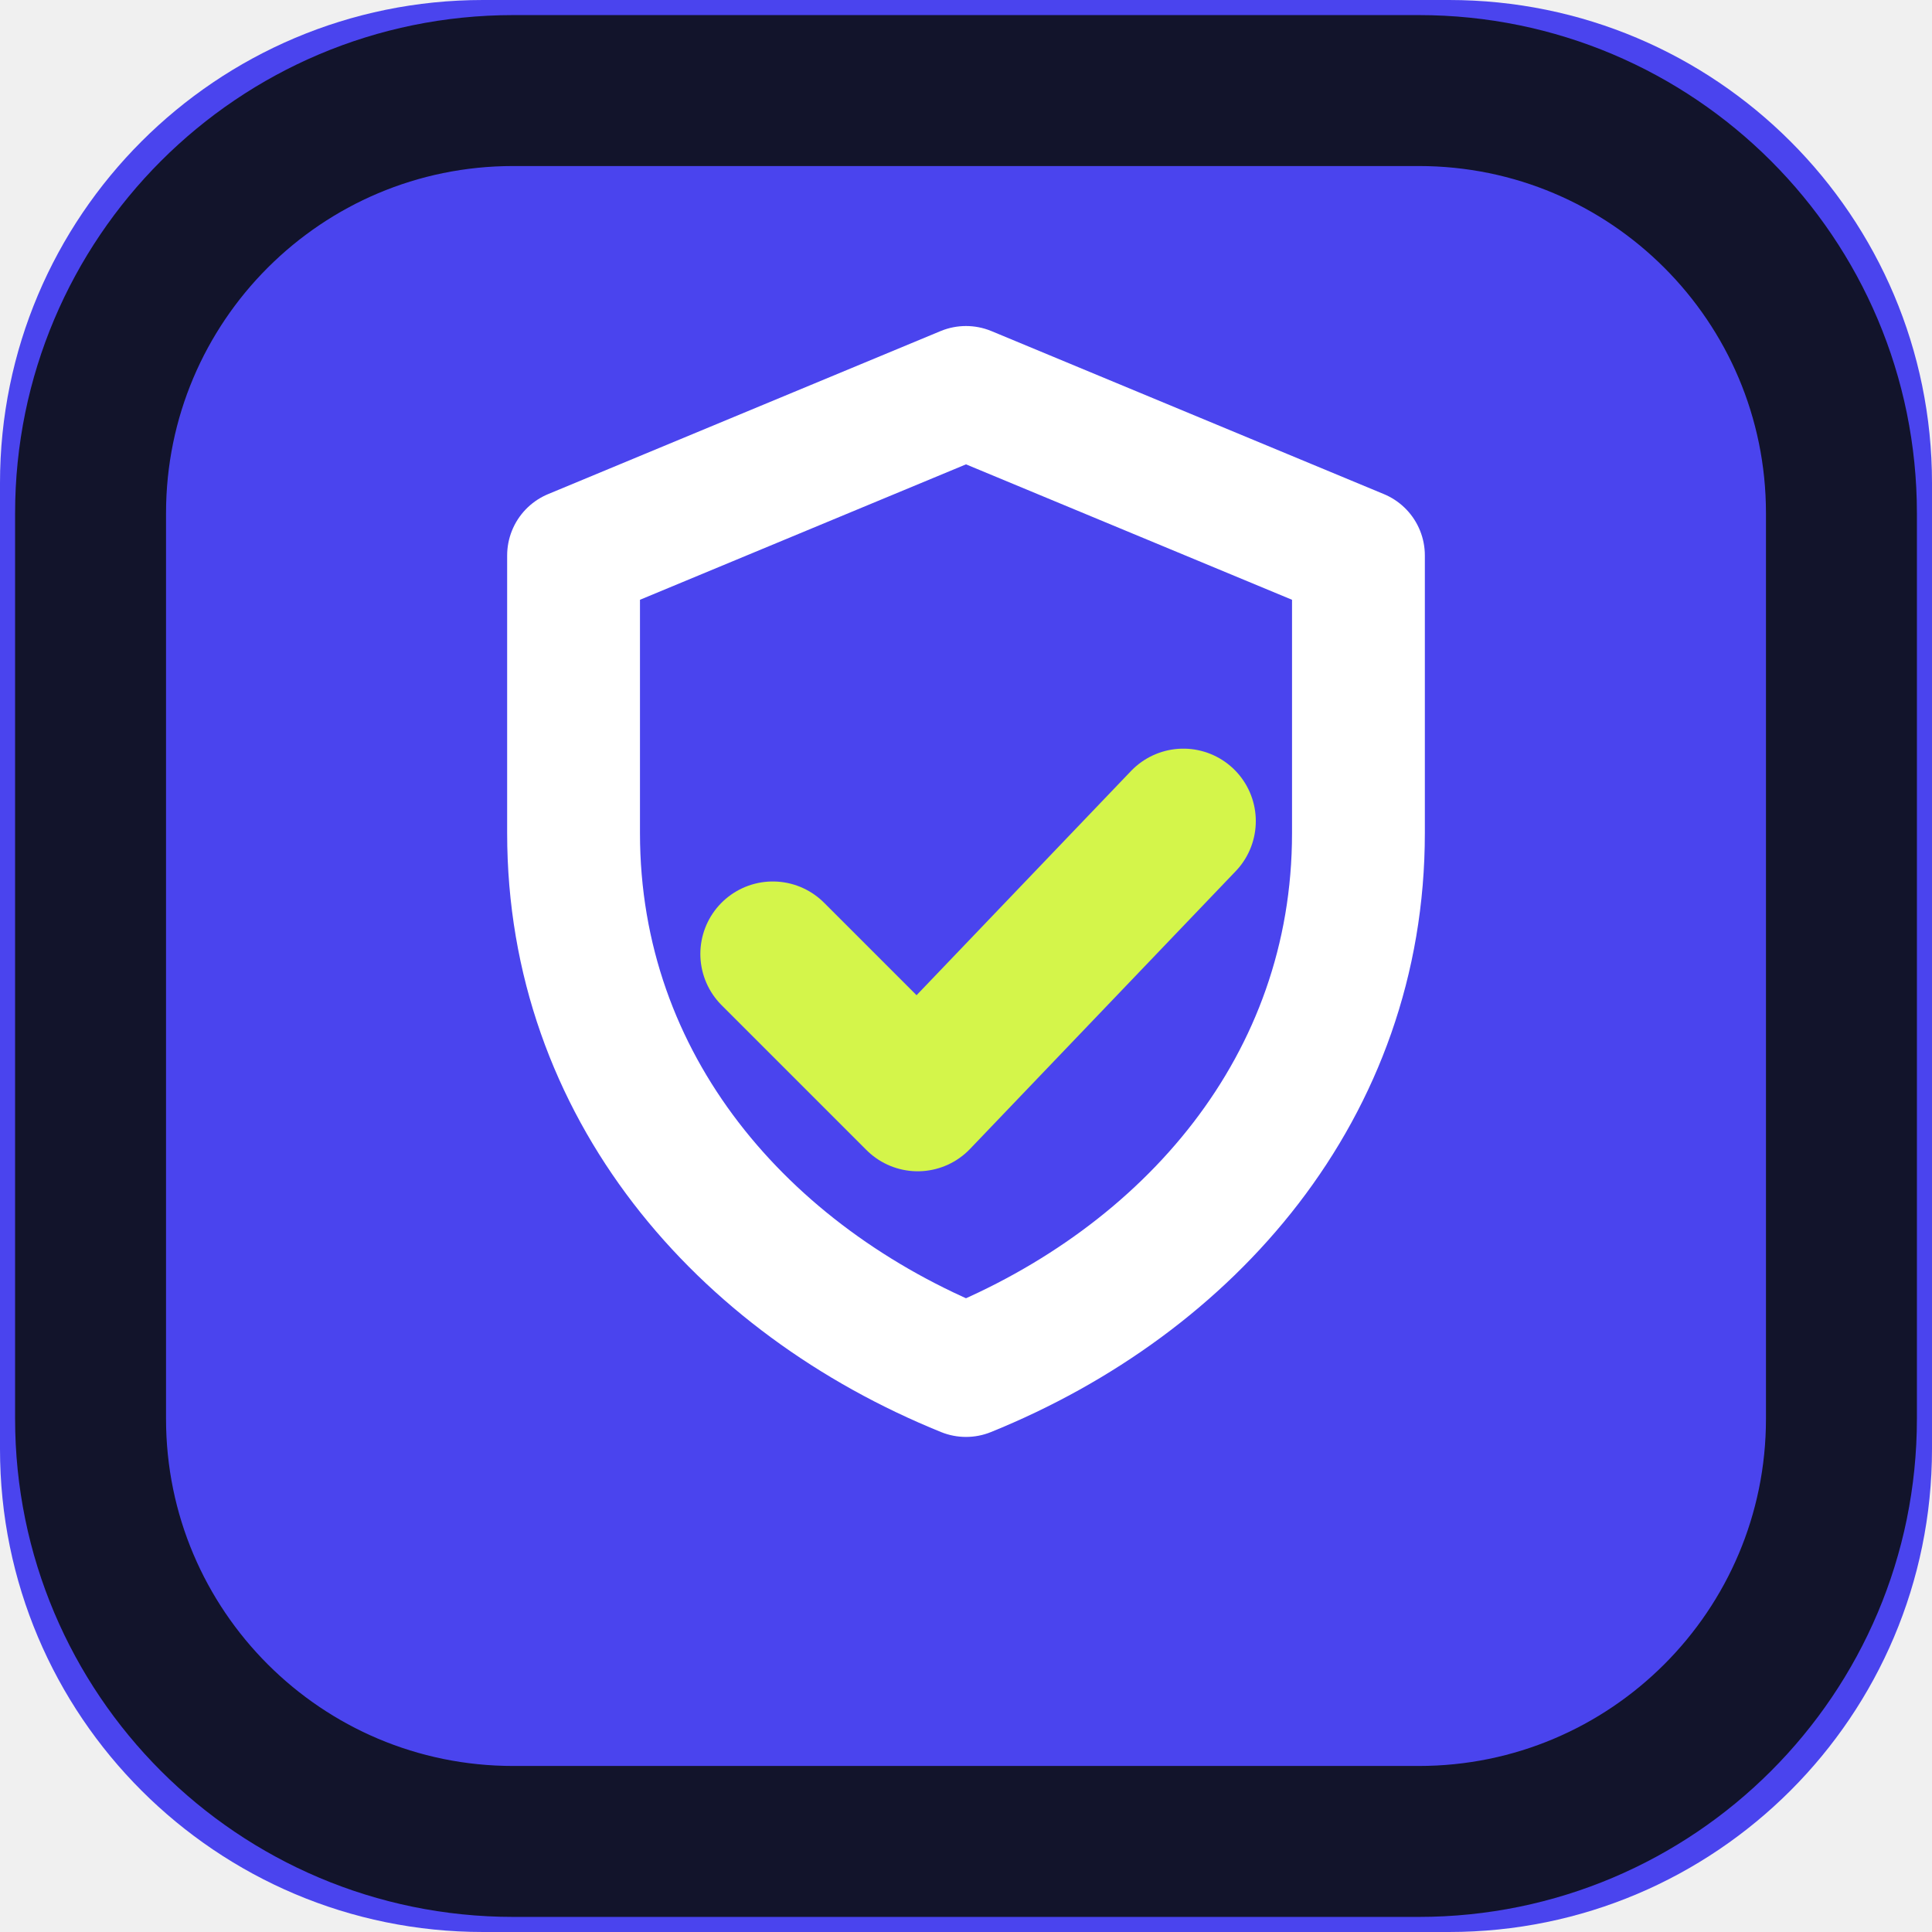
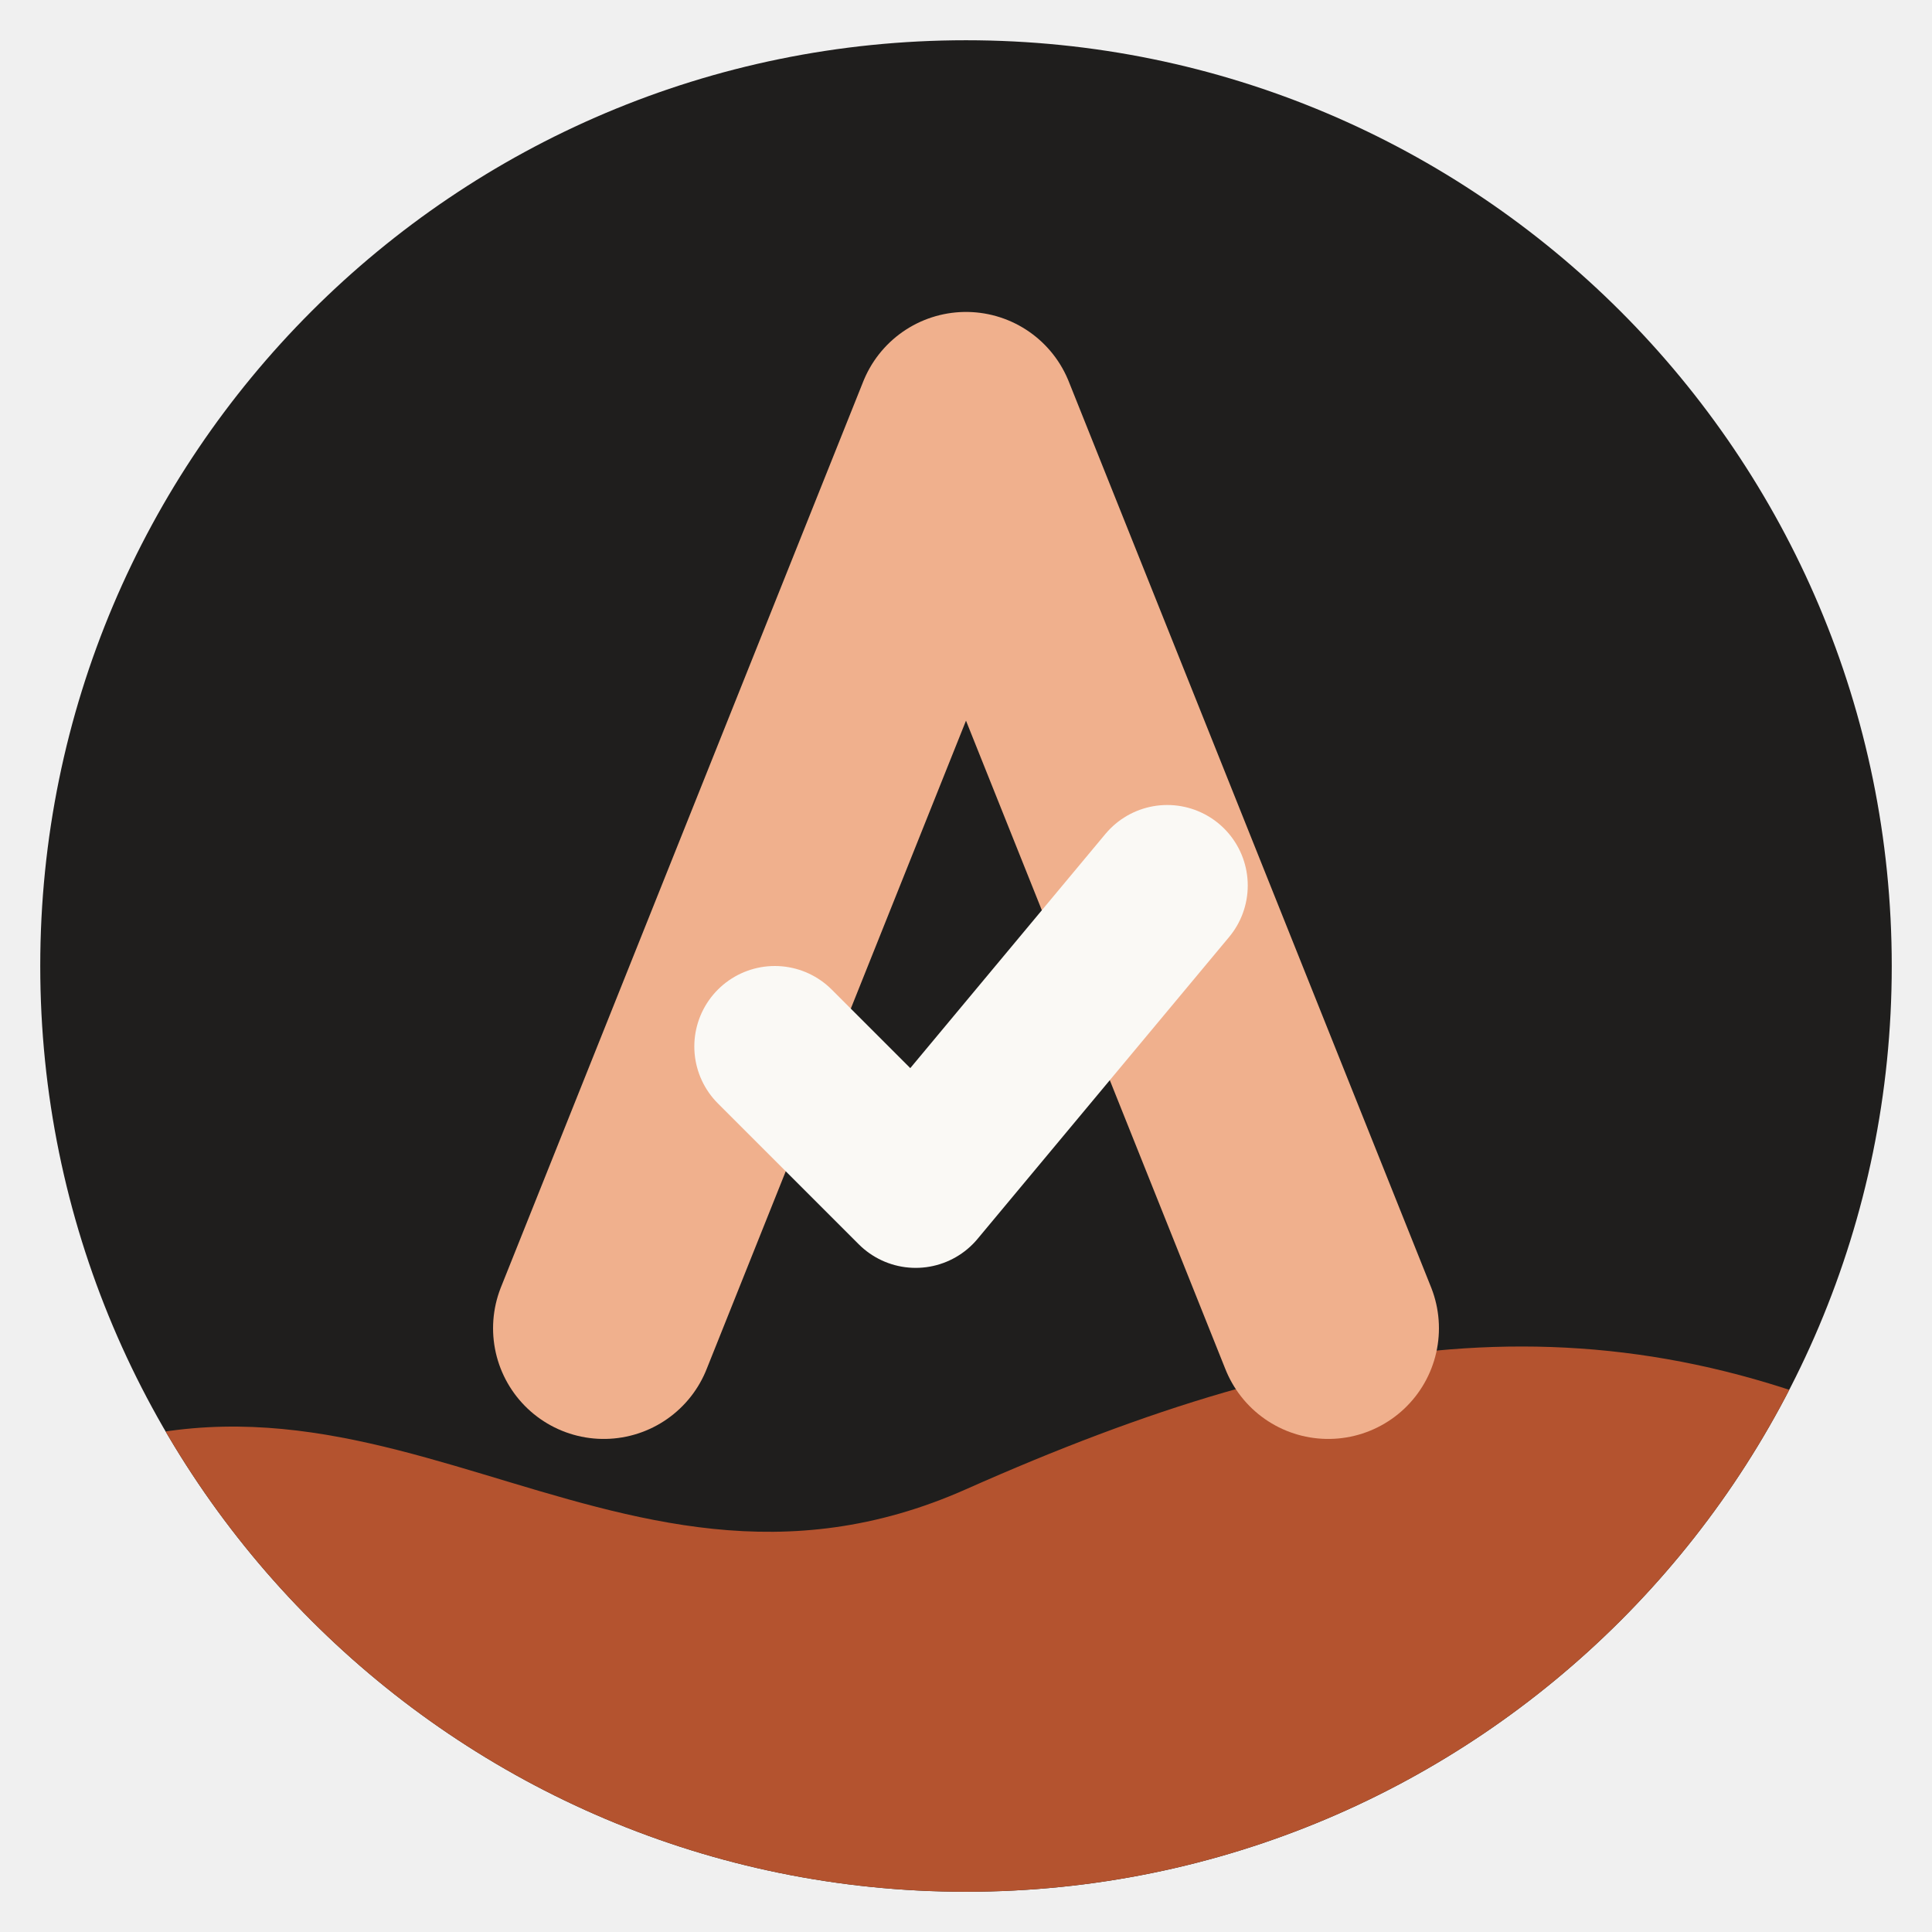
- <svg xmlns="http://www.w3.org/2000/svg" viewBox="0 0 32 32">
-   <rect width="32" height="32" rx="8" fill="#4A44EE" />
-   <rect x="1.5" y="1.5" width="29" height="29" rx="7" fill="none" stroke="#12142B" stroke-width="2.5" />
-   <path d="M16 6.5l6.5 2.7v4.6c0 4.2-2.8 7.4-6.5 8.9-3.7-1.5-6.5-4.7-6.5-8.9V9.2L16 6.5z" fill="none" stroke="#fff" stroke-width="2.2" stroke-linejoin="round" />
-   <path d="M12.8 15.8l2.4 2.4 4.4-4.6" fill="none" stroke="#D4F54A" stroke-width="2.4" stroke-linecap="round" stroke-linejoin="round" />
+ <svg xmlns="http://www.w3.org/2000/svg" viewBox="0 0 96 96" width="96" height="96" role="img" aria-label="AMBA">
+   <defs>
+     <clipPath id="s">
+       <circle cx="48" cy="48" r="46" />
+     </clipPath>
+   </defs>
+   <circle cx="48" cy="48" r="46" fill="#1f1e1d" />
+   <g clip-path="url(#s)">
+     <path d="M0 74 C18 64 30 82 48 74 S80 64 96 72 V96 H0 Z" fill="#b4532f" />
+   </g>
+   <path d="M30 66 L48 21 L66 66" fill="none" stroke="#f0b08d" stroke-width="11" stroke-linecap="round" stroke-linejoin="round" />
+   <path d="M38.5 52 L45.5 59 L58 44" fill="none" stroke="#faf9f5" stroke-width="8" stroke-linecap="round" stroke-linejoin="round" />
</svg>
